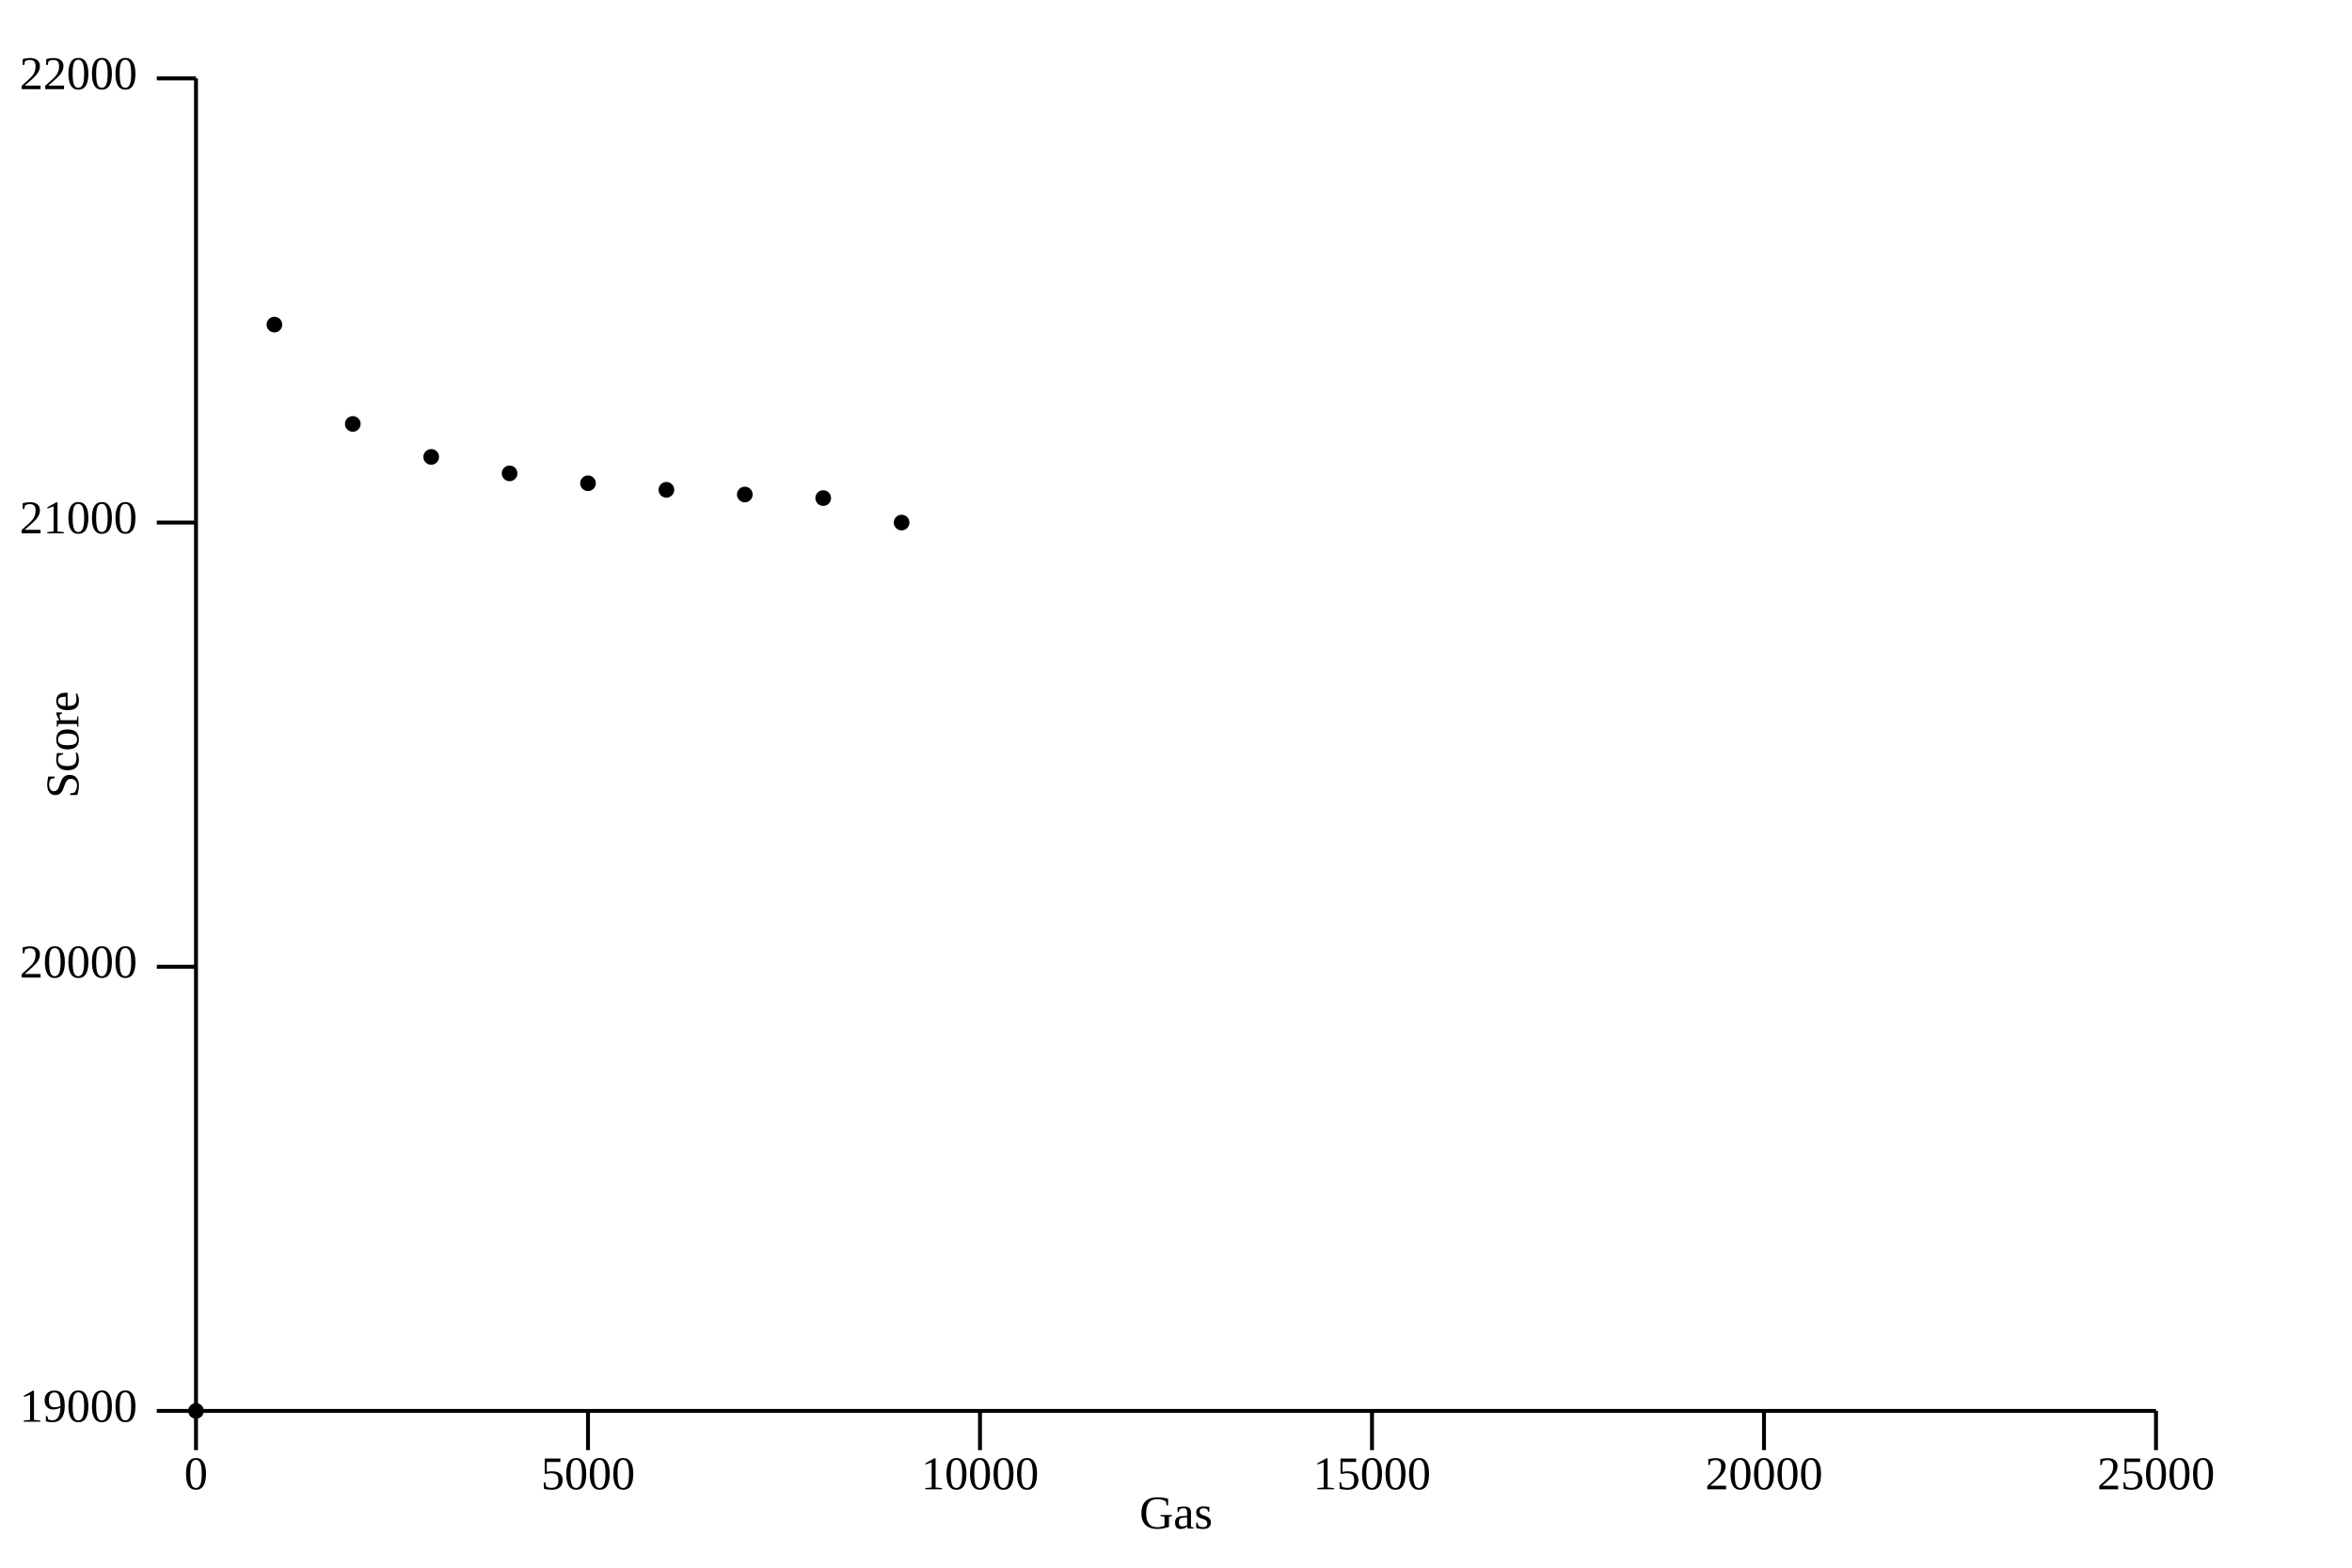
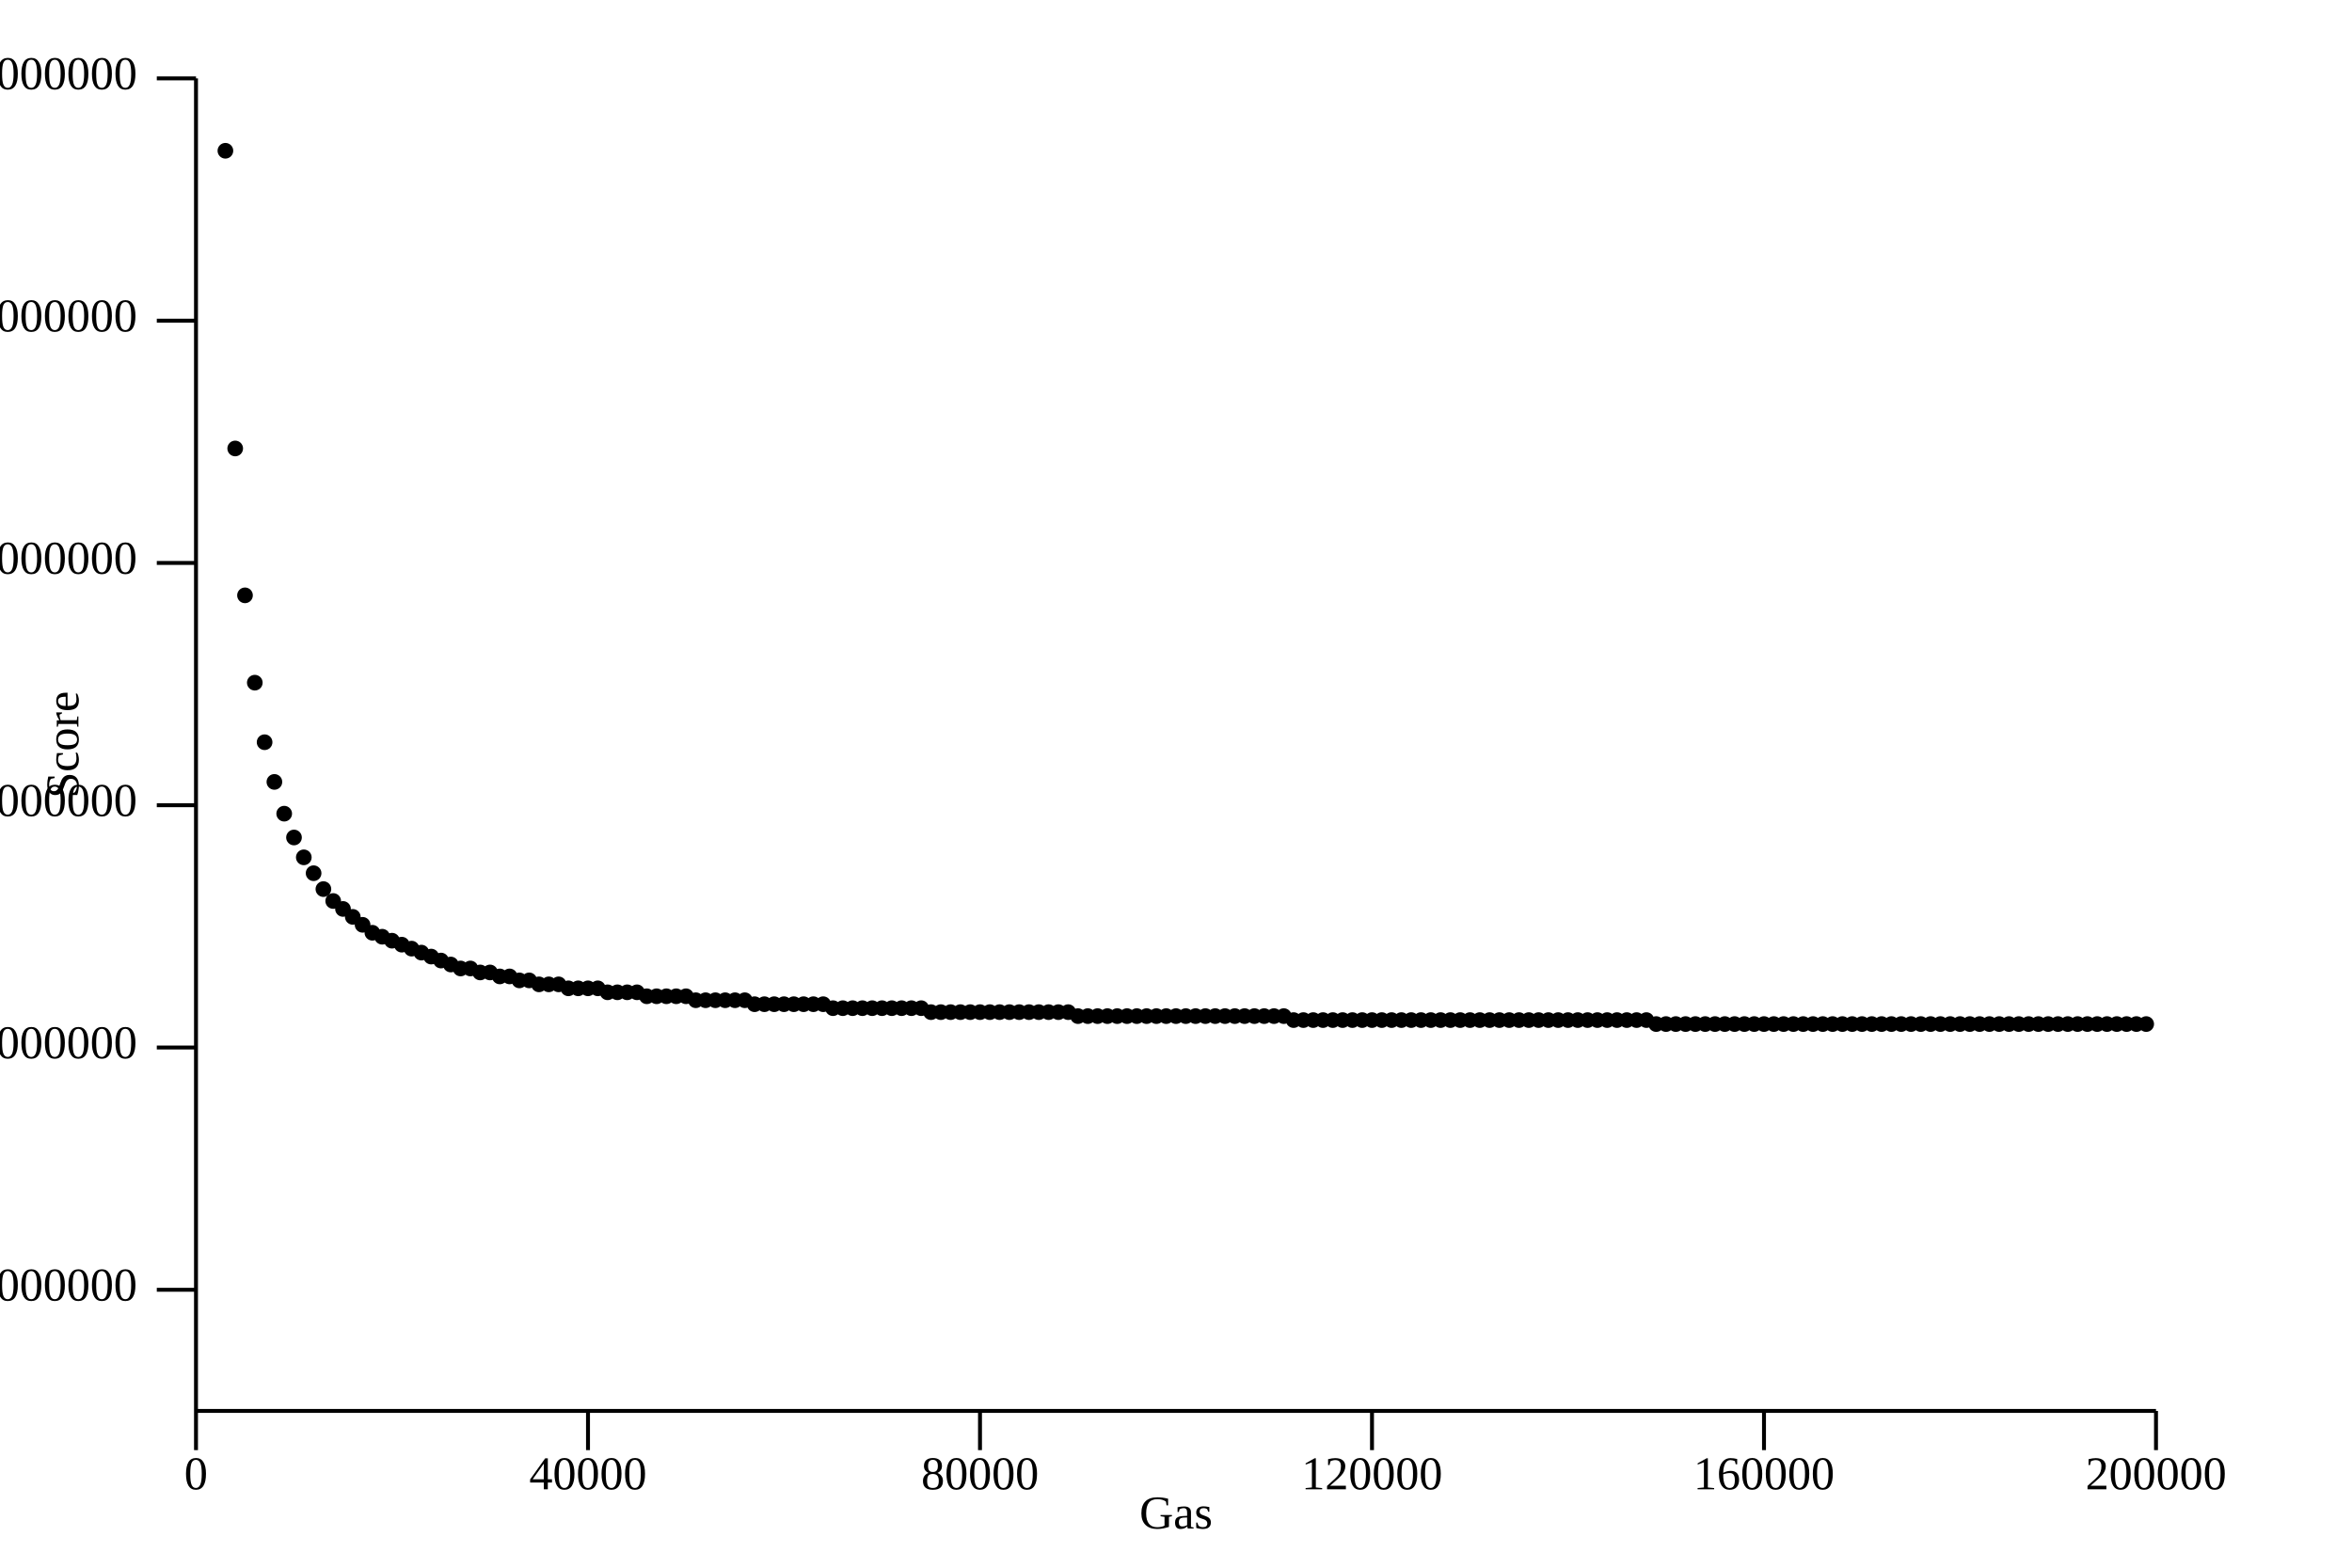
<svg xmlns="http://www.w3.org/2000/svg" viewBox="0 0 600 400">
  <g transform="translate(50, 360)">
    <g>
-       <circle cx="0" cy="-inf" fill="#000000" r="2" />
-       <circle cx="20" cy="-277.175" fill="#000000" r="2" />
-       <circle cx="40" cy="-251.833" fill="#000000" r="2" />
-       <circle cx="60" cy="-243.415" fill="#000000" r="2" />
-       <circle cx="80" cy="-239.214" fill="#000000" r="2" />
-       <circle cx="100" cy="-236.698" fill="#000000" r="2" />
-       <circle cx="120" cy="-235.022" fill="#000000" r="2" />
-       <circle cx="140" cy="-233.825" fill="#000000" r="2" />
-       <circle cx="160" cy="-232.914" fill="#000000" r="2" />
-       <circle cx="180" cy="-226.667" fill="#000000" r="2" />
+       <circle cx="0" cy="21172.727" fill="#000000" r="2" />
+       <circle cx="2.5" cy="21172.727" fill="#000000" r="2" />
+       <circle cx="5" cy="-547.393" fill="#000000" r="2" />
+       <circle cx="7.5" cy="-321.532" fill="#000000" r="2" />
+       <circle cx="10" cy="-245.57" fill="#000000" r="2" />
+       <circle cx="12.5" cy="-208.095" fill="#000000" r="2" />
+       <circle cx="15" cy="-185.813" fill="#000000" r="2" />
+       <circle cx="17.5" cy="-170.62" fill="#000000" r="2" />
+       <circle cx="20" cy="-160.492" fill="#000000" r="2" />
+       <circle cx="22.5" cy="-152.389" fill="#000000" r="2" />
+       <circle cx="25" cy="-146.312" fill="#000000" r="2" />
+       <circle cx="27.5" cy="-141.248" fill="#000000" r="2" />
+       <circle cx="30" cy="-137.197" fill="#000000" r="2" />
+       <circle cx="32.5" cy="-133.145" fill="#000000" r="2" />
+       <circle cx="35" cy="-130.107" fill="#000000" r="2" />
+       <circle cx="37.5" cy="-128.081" fill="#000000" r="2" />
+       <circle cx="40" cy="-126.056" fill="#000000" r="2" />
+       <circle cx="42.5" cy="-124.03" fill="#000000" r="2" />
+       <circle cx="45" cy="-122.004" fill="#000000" r="2" />
+       <circle cx="47.5" cy="-120.992" fill="#000000" r="2" />
+       <circle cx="50" cy="-119.979" fill="#000000" r="2" />
+       <circle cx="52.5" cy="-118.966" fill="#000000" r="2" />
+       <circle cx="55" cy="-117.953" fill="#000000" r="2" />
+       <circle cx="57.5" cy="-116.94" fill="#000000" r="2" />
+       <circle cx="60" cy="-115.927" fill="#000000" r="2" />
+       <circle cx="62.5" cy="-114.915" fill="#000000" r="2" />
+       <circle cx="65" cy="-113.902" fill="#000000" r="2" />
+       <circle cx="67.5" cy="-112.889" fill="#000000" r="2" />
+       <circle cx="70" cy="-112.889" fill="#000000" r="2" />
+       <circle cx="72.5" cy="-111.876" fill="#000000" r="2" />
+       <circle cx="75" cy="-111.876" fill="#000000" r="2" />
+       <circle cx="77.5" cy="-110.863" fill="#000000" r="2" />
+       <circle cx="80" cy="-110.863" fill="#000000" r="2" />
+       <circle cx="82.5" cy="-109.85" fill="#000000" r="2" />
+       <circle cx="85" cy="-109.85" fill="#000000" r="2" />
+       <circle cx="87.5" cy="-108.838" fill="#000000" r="2" />
+       <circle cx="90" cy="-108.838" fill="#000000" r="2" />
+       <circle cx="92.5" cy="-108.838" fill="#000000" r="2" />
+       <circle cx="95" cy="-107.825" fill="#000000" r="2" />
+       <circle cx="97.5" cy="-107.825" fill="#000000" r="2" />
+       <circle cx="100" cy="-107.825" fill="#000000" r="2" />
+       <circle cx="102.5" cy="-107.825" fill="#000000" r="2" />
+       <circle cx="105" cy="-106.812" fill="#000000" r="2" />
+       <circle cx="107.5" cy="-106.812" fill="#000000" r="2" />
+       <circle cx="110" cy="-106.812" fill="#000000" r="2" />
+       <circle cx="112.5" cy="-106.812" fill="#000000" r="2" />
+       <circle cx="115" cy="-105.799" fill="#000000" r="2" />
+       <circle cx="117.5" cy="-105.799" fill="#000000" r="2" />
+       <circle cx="120" cy="-105.799" fill="#000000" r="2" />
+       <circle cx="122.5" cy="-105.799" fill="#000000" r="2" />
+       <circle cx="125" cy="-105.799" fill="#000000" r="2" />
+       <circle cx="127.5" cy="-104.786" fill="#000000" r="2" />
+       <circle cx="130" cy="-104.786" fill="#000000" r="2" />
+       <circle cx="132.5" cy="-104.786" fill="#000000" r="2" />
+       <circle cx="135" cy="-104.786" fill="#000000" r="2" />
+       <circle cx="137.5" cy="-104.786" fill="#000000" r="2" />
+       <circle cx="140" cy="-104.786" fill="#000000" r="2" />
+       <circle cx="142.5" cy="-103.773" fill="#000000" r="2" />
+       <circle cx="145" cy="-103.773" fill="#000000" r="2" />
+       <circle cx="147.5" cy="-103.773" fill="#000000" r="2" />
+       <circle cx="150" cy="-103.773" fill="#000000" r="2" />
+       <circle cx="152.5" cy="-103.773" fill="#000000" r="2" />
+       <circle cx="155" cy="-103.773" fill="#000000" r="2" />
+       <circle cx="157.5" cy="-103.773" fill="#000000" r="2" />
+       <circle cx="160" cy="-103.773" fill="#000000" r="2" />
+       <circle cx="162.5" cy="-102.761" fill="#000000" r="2" />
+       <circle cx="165" cy="-102.761" fill="#000000" r="2" />
+       <circle cx="167.5" cy="-102.761" fill="#000000" r="2" />
+       <circle cx="170" cy="-102.761" fill="#000000" r="2" />
+       <circle cx="172.5" cy="-102.761" fill="#000000" r="2" />
+       <circle cx="175" cy="-102.761" fill="#000000" r="2" />
+       <circle cx="177.5" cy="-102.761" fill="#000000" r="2" />
+       <circle cx="180" cy="-102.761" fill="#000000" r="2" />
+       <circle cx="182.5" cy="-102.761" fill="#000000" r="2" />
+       <circle cx="185" cy="-102.761" fill="#000000" r="2" />
+       <circle cx="187.5" cy="-101.748" fill="#000000" r="2" />
+       <circle cx="190" cy="-101.748" fill="#000000" r="2" />
+       <circle cx="192.5" cy="-101.748" fill="#000000" r="2" />
+       <circle cx="195" cy="-101.748" fill="#000000" r="2" />
+       <circle cx="197.5" cy="-101.748" fill="#000000" r="2" />
+       <circle cx="200" cy="-101.748" fill="#000000" r="2" />
+       <circle cx="202.5" cy="-101.748" fill="#000000" r="2" />
+       <circle cx="205" cy="-101.748" fill="#000000" r="2" />
+       <circle cx="207.5" cy="-101.748" fill="#000000" r="2" />
+       <circle cx="210" cy="-101.748" fill="#000000" r="2" />
+       <circle cx="212.5" cy="-101.748" fill="#000000" r="2" />
+       <circle cx="215" cy="-101.748" fill="#000000" r="2" />
+       <circle cx="217.5" cy="-101.748" fill="#000000" r="2" />
+       <circle cx="220" cy="-101.748" fill="#000000" r="2" />
+       <circle cx="222.5" cy="-101.748" fill="#000000" r="2" />
+       <circle cx="225" cy="-100.735" fill="#000000" r="2" />
+       <circle cx="227.5" cy="-100.735" fill="#000000" r="2" />
+       <circle cx="230" cy="-100.735" fill="#000000" r="2" />
+       <circle cx="232.5" cy="-100.735" fill="#000000" r="2" />
+       <circle cx="235" cy="-100.735" fill="#000000" r="2" />
+       <circle cx="237.5" cy="-100.735" fill="#000000" r="2" />
+       <circle cx="240" cy="-100.735" fill="#000000" r="2" />
+       <circle cx="242.5" cy="-100.735" fill="#000000" r="2" />
+       <circle cx="245" cy="-100.735" fill="#000000" r="2" />
+       <circle cx="247.5" cy="-100.735" fill="#000000" r="2" />
+       <circle cx="250" cy="-100.735" fill="#000000" r="2" />
+       <circle cx="252.5" cy="-100.735" fill="#000000" r="2" />
+       <circle cx="255" cy="-100.735" fill="#000000" r="2" />
+       <circle cx="257.5" cy="-100.735" fill="#000000" r="2" />
+       <circle cx="260" cy="-100.735" fill="#000000" r="2" />
+       <circle cx="262.5" cy="-100.735" fill="#000000" r="2" />
+       <circle cx="265" cy="-100.735" fill="#000000" r="2" />
+       <circle cx="267.5" cy="-100.735" fill="#000000" r="2" />
+       <circle cx="270" cy="-100.735" fill="#000000" r="2" />
+       <circle cx="272.5" cy="-100.735" fill="#000000" r="2" />
+       <circle cx="275" cy="-100.735" fill="#000000" r="2" />
+       <circle cx="277.5" cy="-100.735" fill="#000000" r="2" />
+       <circle cx="280" cy="-99.722" fill="#000000" r="2" />
+       <circle cx="282.5" cy="-99.722" fill="#000000" r="2" />
+       <circle cx="285" cy="-99.722" fill="#000000" r="2" />
+       <circle cx="287.5" cy="-99.722" fill="#000000" r="2" />
+       <circle cx="290" cy="-99.722" fill="#000000" r="2" />
+       <circle cx="292.5" cy="-99.722" fill="#000000" r="2" />
+       <circle cx="295" cy="-99.722" fill="#000000" r="2" />
+       <circle cx="297.5" cy="-99.722" fill="#000000" r="2" />
+       <circle cx="300" cy="-99.722" fill="#000000" r="2" />
+       <circle cx="302.5" cy="-99.722" fill="#000000" r="2" />
+       <circle cx="305" cy="-99.722" fill="#000000" r="2" />
+       <circle cx="307.5" cy="-99.722" fill="#000000" r="2" />
+       <circle cx="310" cy="-99.722" fill="#000000" r="2" />
+       <circle cx="312.5" cy="-99.722" fill="#000000" r="2" />
+       <circle cx="315" cy="-99.722" fill="#000000" r="2" />
+       <circle cx="317.5" cy="-99.722" fill="#000000" r="2" />
+       <circle cx="320" cy="-99.722" fill="#000000" r="2" />
+       <circle cx="322.5" cy="-99.722" fill="#000000" r="2" />
+       <circle cx="325" cy="-99.722" fill="#000000" r="2" />
+       <circle cx="327.5" cy="-99.722" fill="#000000" r="2" />
+       <circle cx="330" cy="-99.722" fill="#000000" r="2" />
+       <circle cx="332.5" cy="-99.722" fill="#000000" r="2" />
+       <circle cx="335" cy="-99.722" fill="#000000" r="2" />
+       <circle cx="337.5" cy="-99.722" fill="#000000" r="2" />
+       <circle cx="340" cy="-99.722" fill="#000000" r="2" />
+       <circle cx="342.5" cy="-99.722" fill="#000000" r="2" />
+       <circle cx="345" cy="-99.722" fill="#000000" r="2" />
+       <circle cx="347.5" cy="-99.722" fill="#000000" r="2" />
+       <circle cx="350" cy="-99.722" fill="#000000" r="2" />
+       <circle cx="352.5" cy="-99.722" fill="#000000" r="2" />
+       <circle cx="355" cy="-99.722" fill="#000000" r="2" />
+       <circle cx="357.5" cy="-99.722" fill="#000000" r="2" />
+       <circle cx="360" cy="-99.722" fill="#000000" r="2" />
+       <circle cx="362.5" cy="-99.722" fill="#000000" r="2" />
+       <circle cx="365" cy="-99.722" fill="#000000" r="2" />
+       <circle cx="367.5" cy="-99.722" fill="#000000" r="2" />
+       <circle cx="370" cy="-99.722" fill="#000000" r="2" />
+       <circle cx="372.5" cy="-98.709" fill="#000000" r="2" />
+       <circle cx="375" cy="-98.709" fill="#000000" r="2" />
+       <circle cx="377.5" cy="-98.709" fill="#000000" r="2" />
+       <circle cx="380" cy="-98.709" fill="#000000" r="2" />
+       <circle cx="382.5" cy="-98.709" fill="#000000" r="2" />
+       <circle cx="385" cy="-98.709" fill="#000000" r="2" />
+       <circle cx="387.5" cy="-98.709" fill="#000000" r="2" />
+       <circle cx="390" cy="-98.709" fill="#000000" r="2" />
+       <circle cx="392.5" cy="-98.709" fill="#000000" r="2" />
+       <circle cx="395" cy="-98.709" fill="#000000" r="2" />
+       <circle cx="397.5" cy="-98.709" fill="#000000" r="2" />
+       <circle cx="400" cy="-98.709" fill="#000000" r="2" />
+       <circle cx="402.5" cy="-98.709" fill="#000000" r="2" />
+       <circle cx="405" cy="-98.709" fill="#000000" r="2" />
+       <circle cx="407.5" cy="-98.709" fill="#000000" r="2" />
+       <circle cx="410" cy="-98.709" fill="#000000" r="2" />
+       <circle cx="412.5" cy="-98.709" fill="#000000" r="2" />
+       <circle cx="415" cy="-98.709" fill="#000000" r="2" />
+       <circle cx="417.5" cy="-98.709" fill="#000000" r="2" />
+       <circle cx="420" cy="-98.709" fill="#000000" r="2" />
+       <circle cx="422.5" cy="-98.709" fill="#000000" r="2" />
+       <circle cx="425" cy="-98.709" fill="#000000" r="2" />
+       <circle cx="427.5" cy="-98.709" fill="#000000" r="2" />
+       <circle cx="430" cy="-98.709" fill="#000000" r="2" />
+       <circle cx="432.5" cy="-98.709" fill="#000000" r="2" />
+       <circle cx="435" cy="-98.709" fill="#000000" r="2" />
+       <circle cx="437.5" cy="-98.709" fill="#000000" r="2" />
+       <circle cx="440" cy="-98.709" fill="#000000" r="2" />
+       <circle cx="442.5" cy="-98.709" fill="#000000" r="2" />
+       <circle cx="445" cy="-98.709" fill="#000000" r="2" />
+       <circle cx="447.5" cy="-98.709" fill="#000000" r="2" />
+       <circle cx="450" cy="-98.709" fill="#000000" r="2" />
+       <circle cx="452.5" cy="-98.709" fill="#000000" r="2" />
+       <circle cx="455" cy="-98.709" fill="#000000" r="2" />
+       <circle cx="457.5" cy="-98.709" fill="#000000" r="2" />
+       <circle cx="460" cy="-98.709" fill="#000000" r="2" />
+       <circle cx="462.5" cy="-98.709" fill="#000000" r="2" />
+       <circle cx="465" cy="-98.709" fill="#000000" r="2" />
+       <circle cx="467.5" cy="-98.709" fill="#000000" r="2" />
+       <circle cx="470" cy="-98.709" fill="#000000" r="2" />
+       <circle cx="472.5" cy="-98.709" fill="#000000" r="2" />
+       <circle cx="475" cy="-98.709" fill="#000000" r="2" />
+       <circle cx="477.5" cy="-98.709" fill="#000000" r="2" />
+       <circle cx="480" cy="-98.709" fill="#000000" r="2" />
+       <circle cx="482.5" cy="-98.709" fill="#000000" r="2" />
+       <circle cx="485" cy="-98.709" fill="#000000" r="2" />
+       <circle cx="487.5" cy="-98.709" fill="#000000" r="2" />
+       <circle cx="490" cy="-98.709" fill="#000000" r="2" />
+       <circle cx="492.5" cy="-98.709" fill="#000000" r="2" />
+       <circle cx="495" cy="-98.709" fill="#000000" r="2" />
+       <circle cx="497.5" cy="-98.709" fill="#000000" r="2" />
    </g>
    <g>
      <g>
        <line stroke="black" stroke-width="1" x1="0" x2="0" y1="0" y2="10" />
        <line stroke="black" stroke-width="1" x1="100" x2="100" y1="0" y2="10" />
        <line stroke="black" stroke-width="1" x1="200" x2="200" y1="0" y2="10" />
        <line stroke="black" stroke-width="1" x1="300" x2="300" y1="0" y2="10" />
        <line stroke="black" stroke-width="1" x1="400" x2="400" y1="0" y2="10" />
        <line stroke="black" stroke-width="1" x1="500" x2="500" y1="0" y2="10" />
      </g>
      <line stroke="black" stroke-width="1" x1="0" x2="500" y1="0" y2="0" />
      <g>
        <text font-size="12" text-anchor="middle" x="0" y="20">
0
</text>
        <text font-size="12" text-anchor="middle" x="100" y="20">
- 5000
+ 40000
</text>
        <text font-size="12" text-anchor="middle" x="200" y="20">
- 10000
+ 80000
</text>
        <text font-size="12" text-anchor="middle" x="300" y="20">
- 15000
+ 120000
</text>
        <text font-size="12" text-anchor="middle" x="400" y="20">
- 20000
+ 160000
</text>
        <text font-size="12" text-anchor="middle" x="500" y="20">
- 25000
+ 200000
</text>
      </g>
      <text font-size="12" text-anchor="middle" x="250" y="30">
Gas
</text>
    </g>
    <g>
      <g>
-         <line stroke="black" stroke-width="1" x1="0" x2="-10" y1="0" y2="0" />
-         <line stroke="black" stroke-width="1" x1="0" x2="-10" y1="-113.333" y2="-113.333" />
-         <line stroke="black" stroke-width="1" x1="0" x2="-10" y1="-226.667" y2="-226.667" />
+         <line stroke="black" stroke-width="1" x1="0" x2="-10" y1="-30.909" y2="-30.909" />
+         <line stroke="black" stroke-width="1" x1="0" x2="-10" y1="-92.727" y2="-92.727" />
+         <line stroke="black" stroke-width="1" x1="0" x2="-10" y1="-154.545" y2="-154.545" />
+         <line stroke="black" stroke-width="1" x1="0" x2="-10" y1="-216.364" y2="-216.364" />
+         <line stroke="black" stroke-width="1" x1="0" x2="-10" y1="-278.182" y2="-278.182" />
        <line stroke="black" stroke-width="1" x1="0" x2="-10" y1="-340" y2="-340" />
      </g>
      <line stroke="black" stroke-0="1" x1="0" x2="0" y1="0" y2="-340" />
      <g>
-         <text dominant-baseline="middle" font-size="12" text-anchor="end" x="-15" y="0">
- 19000
- </text>
-         <text dominant-baseline="middle" font-size="12" text-anchor="end" x="-15" y="-113.333">
- 20000
- </text>
-         <text dominant-baseline="middle" font-size="12" text-anchor="end" x="-15" y="-226.667">
- 21000
+         <text dominant-baseline="middle" font-size="12" text-anchor="end" x="-15" y="-30.909">
+ 686000000
+ </text>
+         <text dominant-baseline="middle" font-size="12" text-anchor="end" x="-15" y="-92.727">
+ 688000000
+ </text>
+         <text dominant-baseline="middle" font-size="12" text-anchor="end" x="-15" y="-154.545">
+ 690000000
+ </text>
+         <text dominant-baseline="middle" font-size="12" text-anchor="end" x="-15" y="-216.364">
+ 692000000
+ </text>
+         <text dominant-baseline="middle" font-size="12" text-anchor="end" x="-15" y="-278.182">
+ 694000000
</text>
        <text dominant-baseline="middle" font-size="12" text-anchor="end" x="-15" y="-340">
- 22000
+ 696000000
</text>
      </g>
      <text font-size="12" text-anchor="middle" transform="rotate(-90 -30 -170)" x="-30" y="-170">
Score
</text>
    </g>
  </g>
</svg>
